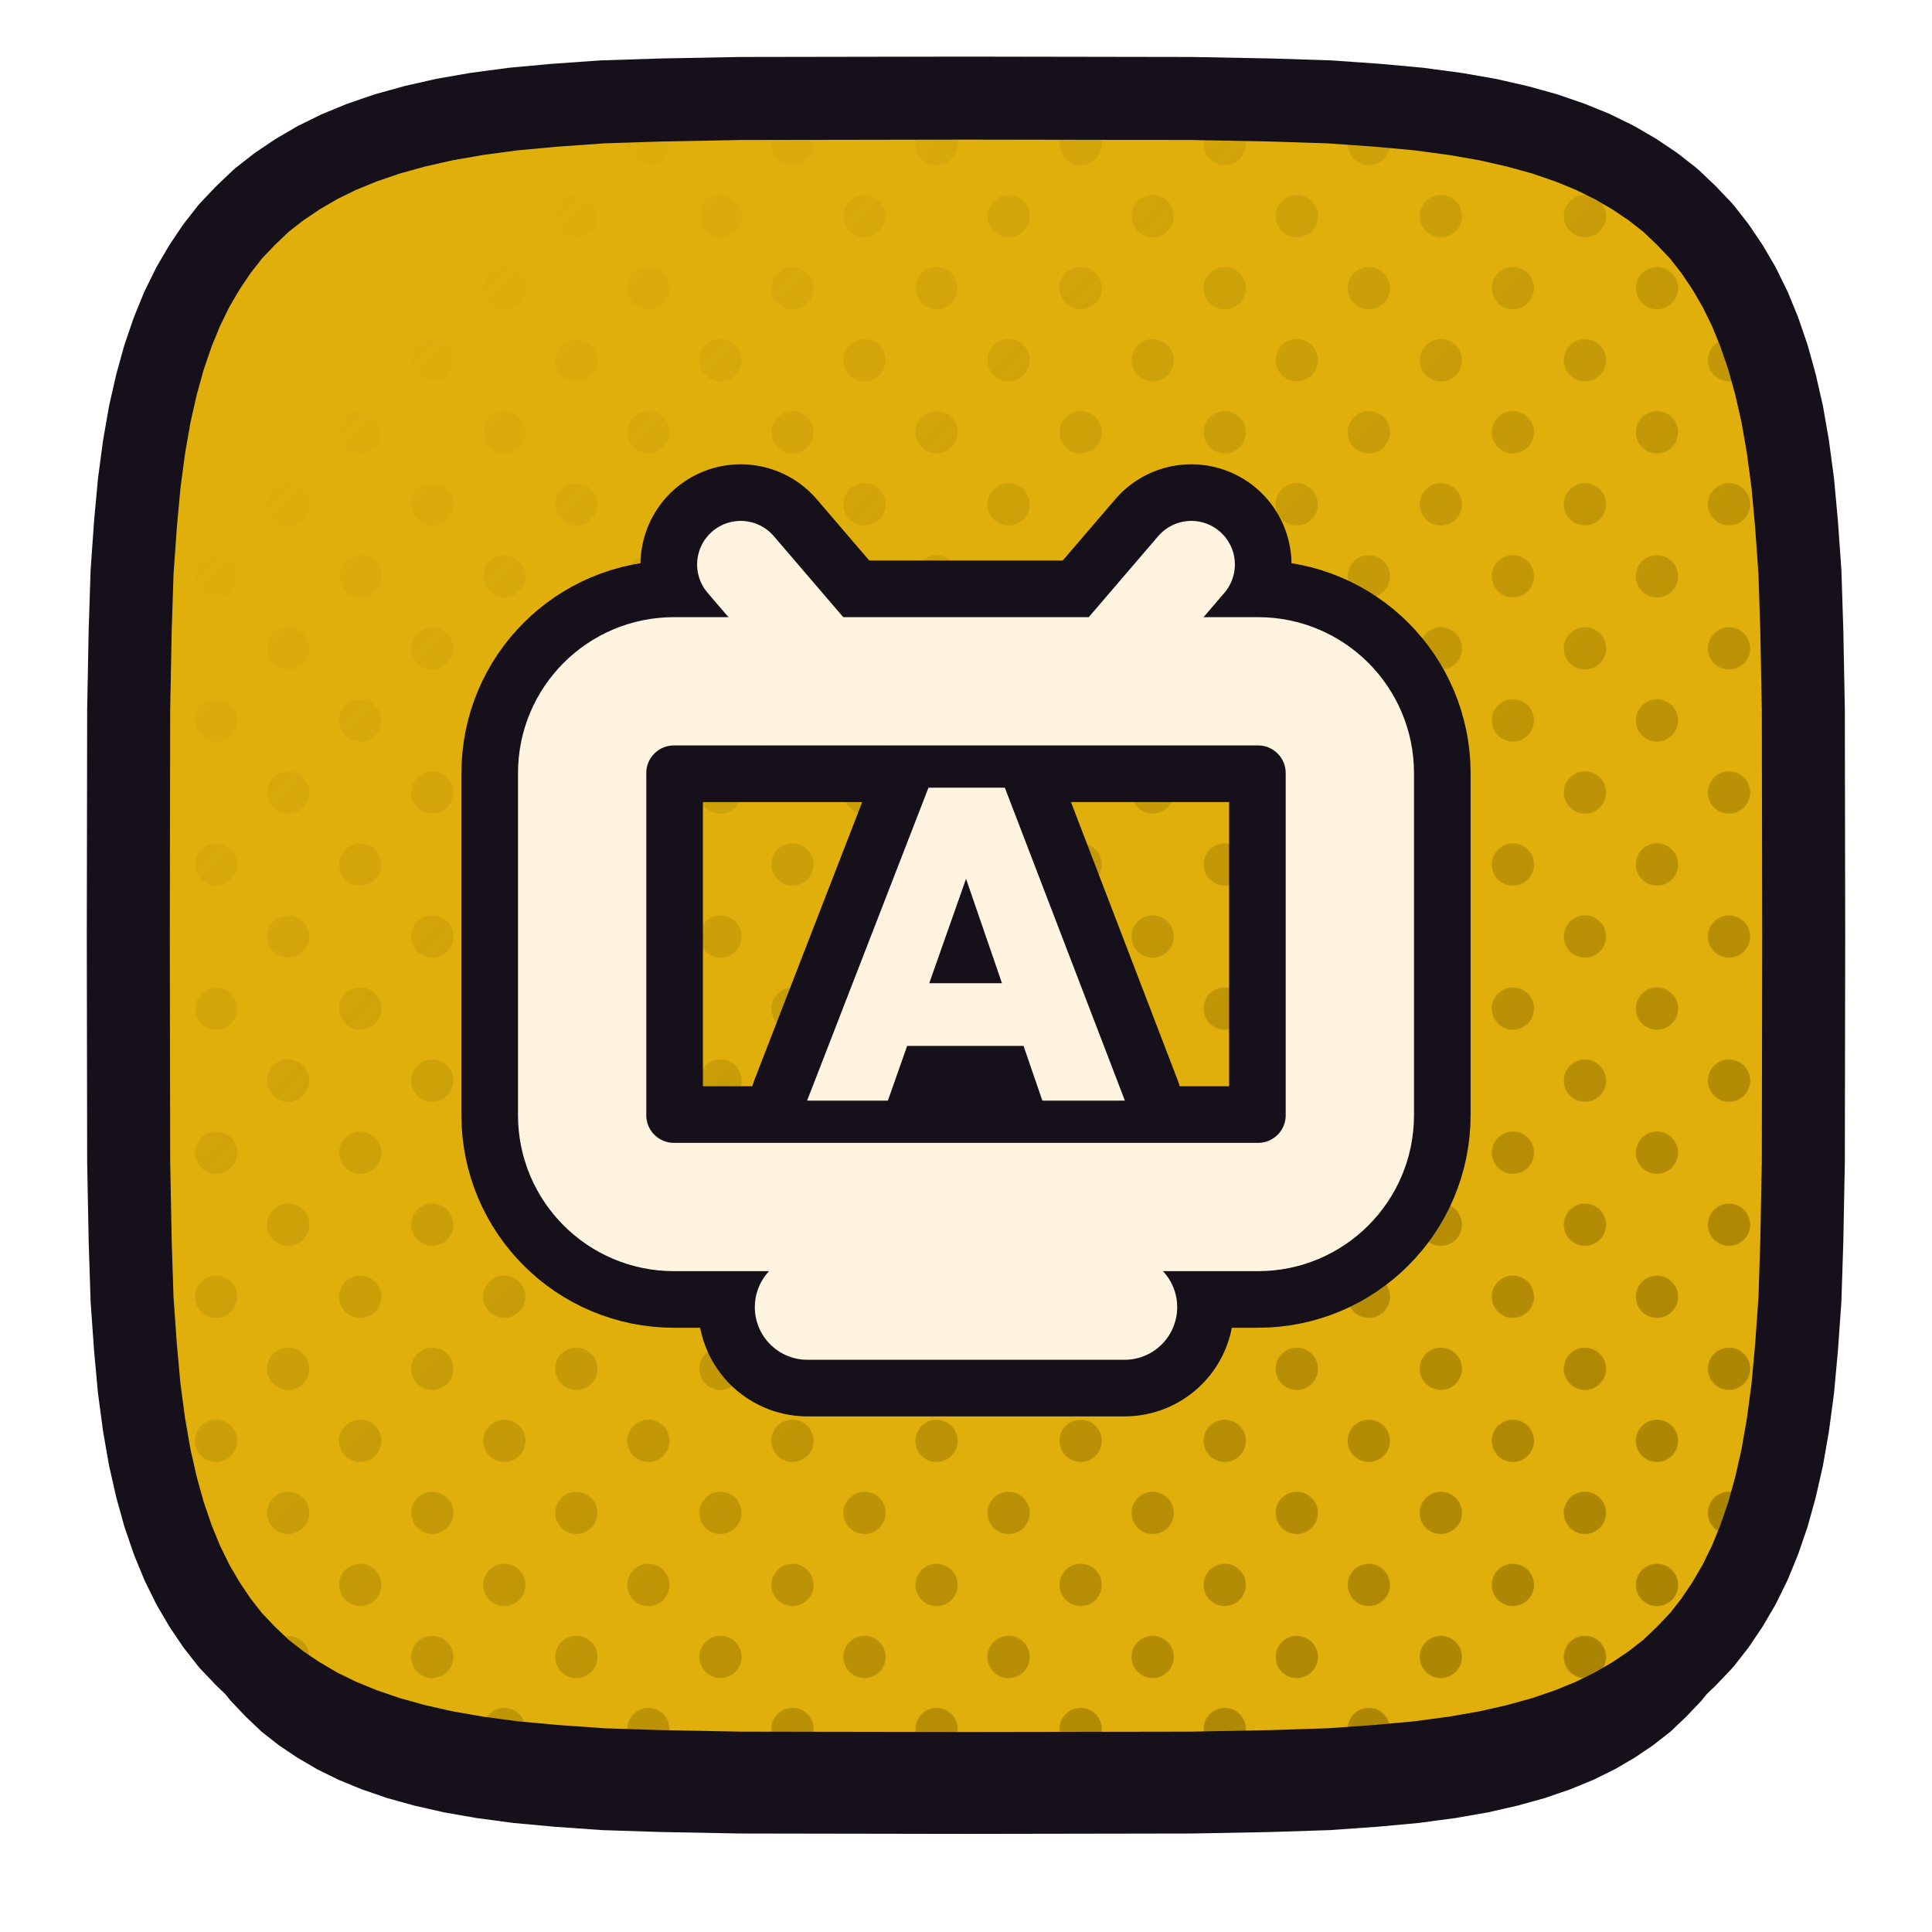
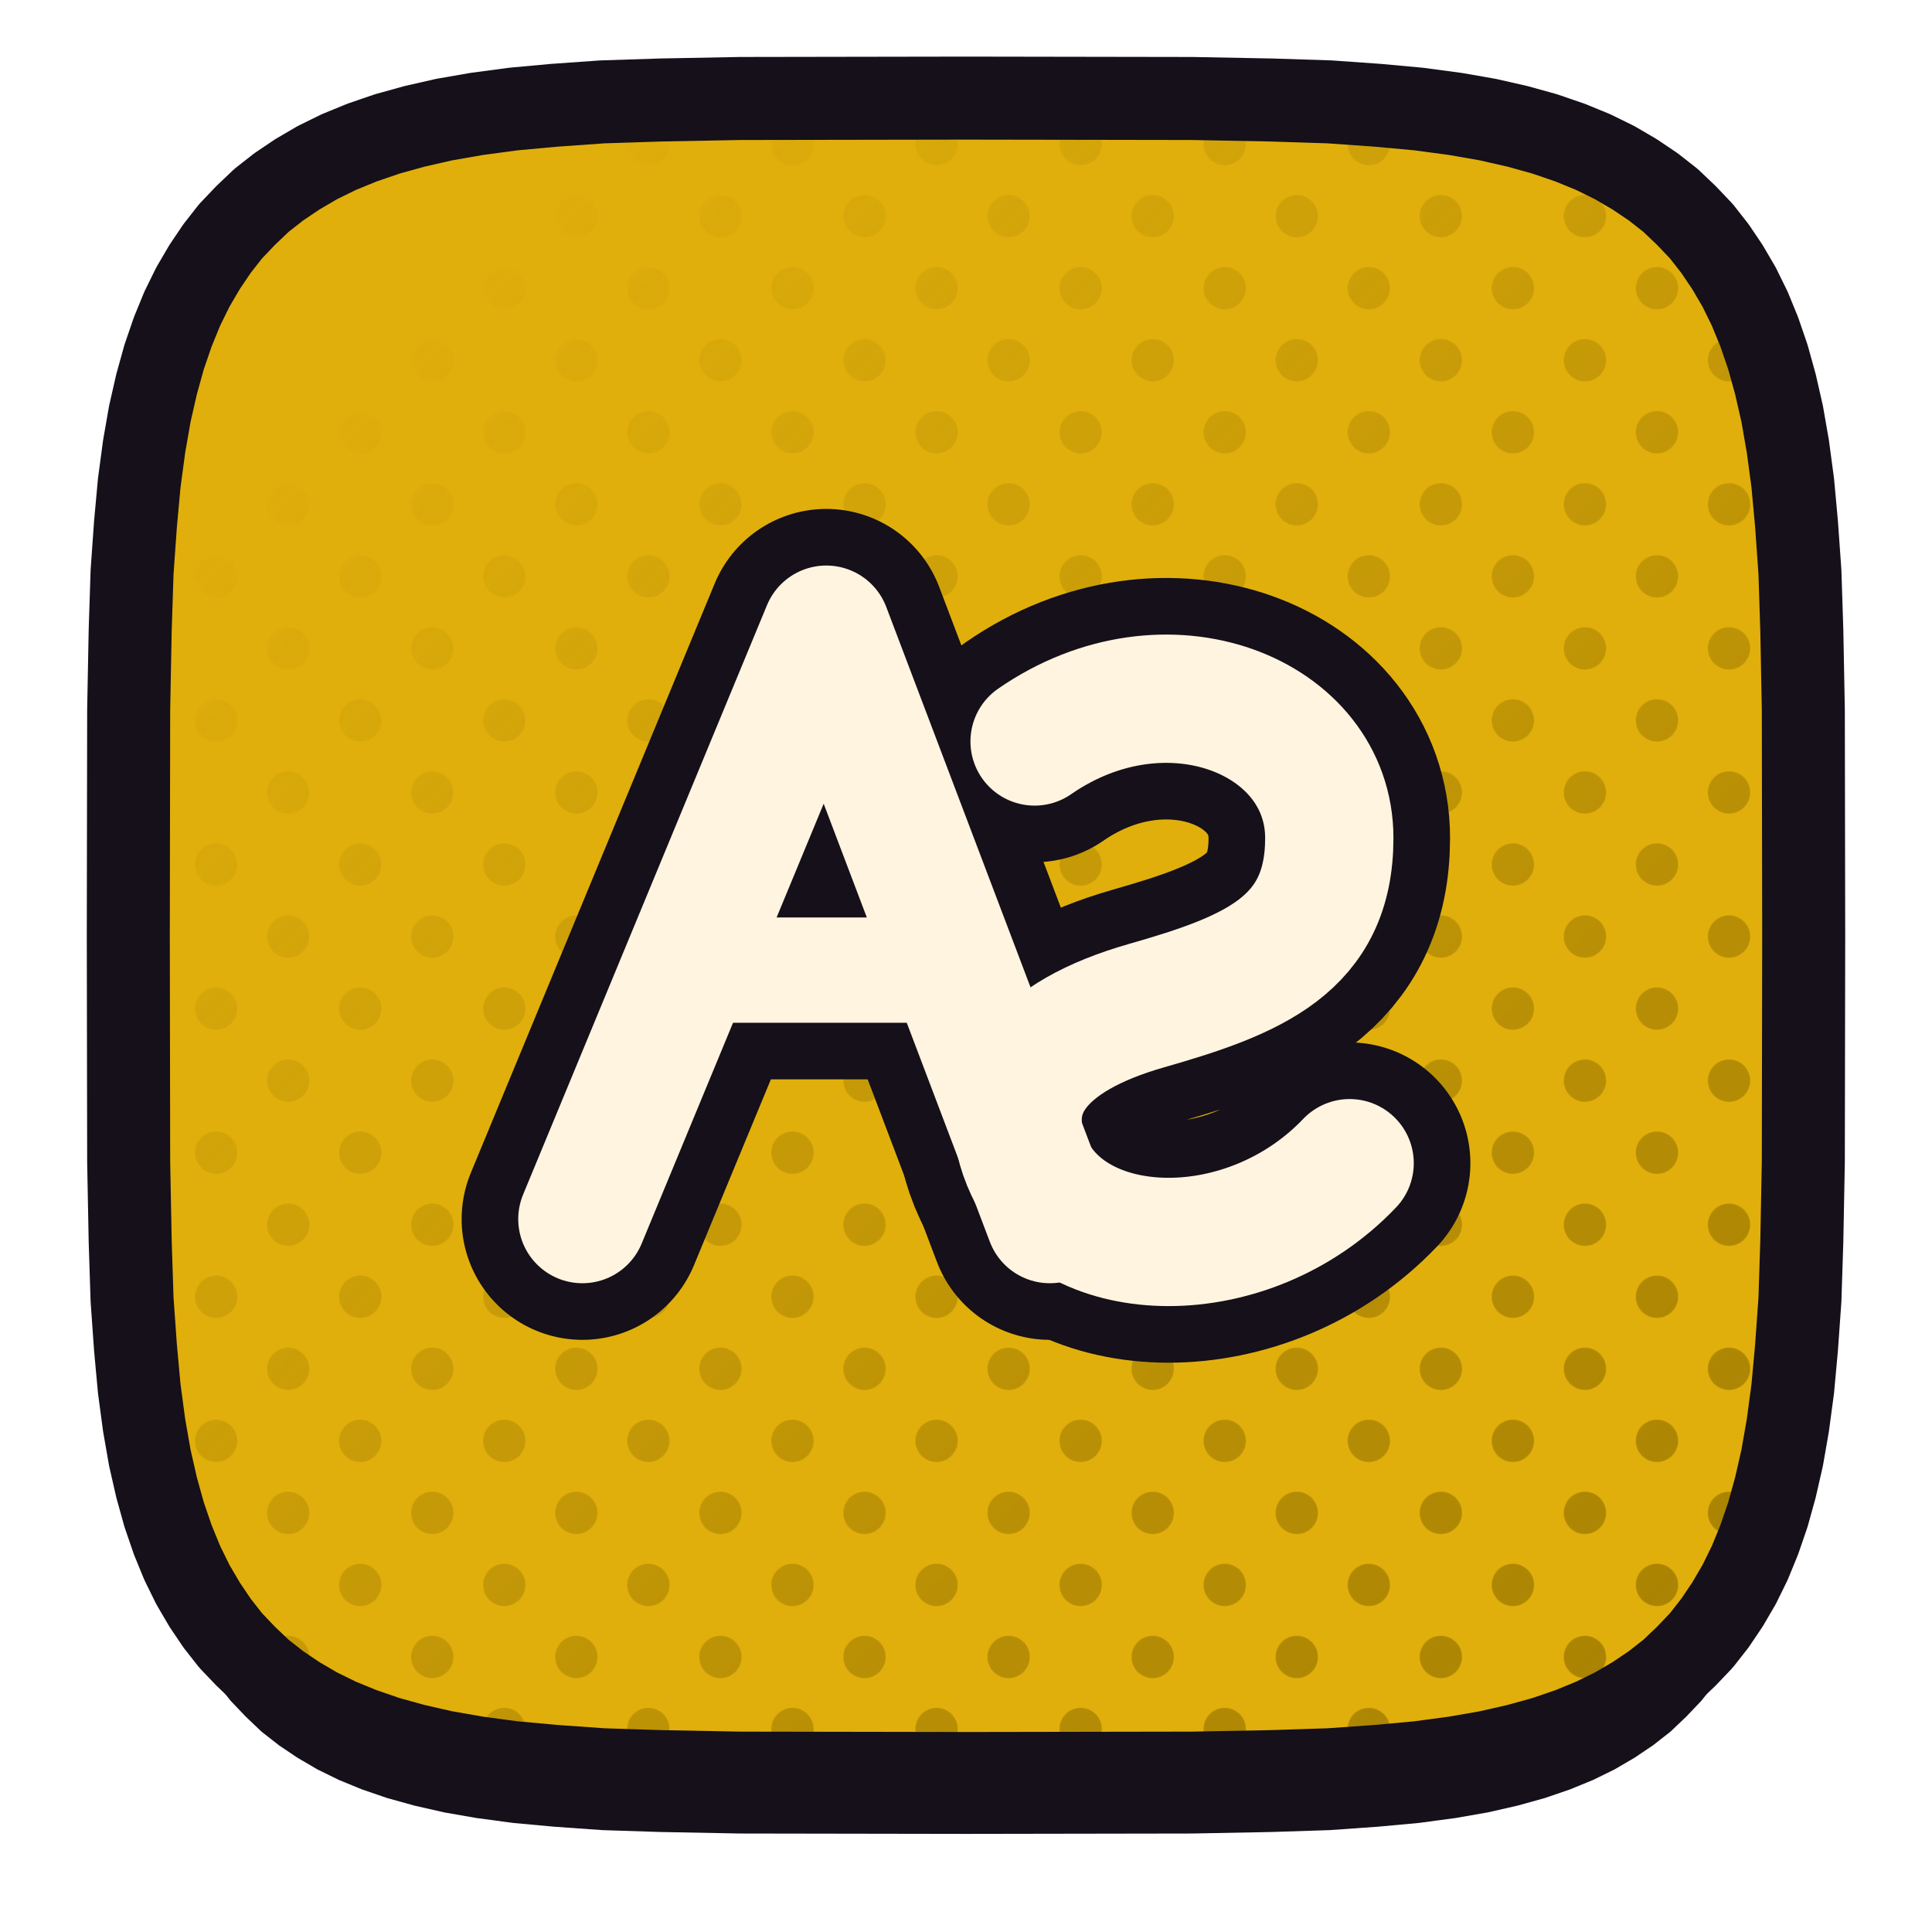
<svg xmlns="http://www.w3.org/2000/svg" xmlns:xlink="http://www.w3.org/1999/xlink" viewBox="0 0 512 512" width="512" height="512">
  <defs>
    <path id="fairscreen" d="M 478.0,248.0 L 477.9,307.9 L 477.5,328.9 L 477.0,344.4 L 476.1,357.1 L 475.1,368.0 L 473.8,377.7 L 472.3,386.3 L 470.5,394.2 L 468.5,401.4 L 466.2,408.1 L 463.7,414.2 L 460.9,419.9 L 457.8,425.2 L 454.5,430.1 L 450.9,434.7 L 446.9,438.9 L 442.7,442.9 L 438.1,446.5 L 433.2,449.8 L 427.9,452.9 L 422.2,455.7 L 416.1,458.2 L 409.4,460.5 L 402.2,462.5 L 394.3,464.3 L 385.7,465.8 L 376.0,467.1 L 365.1,468.1 L 352.4,469.0 L 336.9,469.5 L 315.9,469.9 L 256.0,470.0 L 196.1,469.9 L 175.1,469.5 L 159.6,469.0 L 146.9,468.1 L 136.0,467.1 L 126.3,465.8 L 117.7,464.3 L 109.8,462.5 L 102.6,460.5 L 95.9,458.2 L 89.8,455.7 L 84.1,452.9 L 78.8,449.8 L 73.9,446.5 L 69.3,442.9 L 65.1,438.9 L 61.1,434.7 L 57.5,430.1 L 54.2,425.2 L 51.1,419.9 L 48.3,414.2 L 45.8,408.1 L 43.5,401.4 L 41.5,394.2 L 39.7,386.3 L 38.2,377.7 L 36.9,368.0 L 35.9,357.1 L 35.0,344.4 L 34.5,328.9 L 34.1,307.9 L 34.0,248.0 L 34.1,188.1 L 34.5,167.1 L 35.0,151.6 L 35.9,138.9 L 36.9,128.0 L 38.2,118.3 L 39.7,109.7 L 41.5,101.8 L 43.5,94.6 L 45.8,87.9 L 48.3,81.8 L 51.1,76.1 L 54.2,70.8 L 57.5,65.9 L 61.1,61.3 L 65.1,57.1 L 69.3,53.1 L 73.9,49.5 L 78.8,46.2 L 84.1,43.1 L 89.8,40.3 L 95.9,37.8 L 102.6,35.5 L 109.8,33.5 L 117.7,31.7 L 126.3,30.2 L 136.0,28.9 L 146.9,27.9 L 159.6,27.0 L 175.1,26.5 L 196.1,26.1 L 256.0,26.0 L 315.9,26.1 L 336.9,26.5 L 352.4,27.0 L 365.1,27.9 L 376.0,28.9 L 385.7,30.2 L 394.3,31.7 L 402.2,33.5 L 409.4,35.5 L 416.1,37.8 L 422.2,40.3 L 427.9,43.1 L 433.2,46.2 L 438.1,49.5 L 442.7,53.1 L 446.9,57.1 L 450.9,61.3 L 454.5,65.9 L 457.8,70.8 L 460.9,76.1 L 463.7,81.8 L 466.2,87.9 L 468.5,94.6 L 470.5,101.8 L 472.3,109.7 L 473.8,118.3 L 475.1,128.0 L 476.1,138.9 L 477.0,151.6 L 477.5,167.1 L 477.9,188.1 Z" />
    <clipPath id="cpairscreen">
      <use href="#fairscreen" xlink:href="#fairscreen" />
    </clipPath>
    <pattern id="htairscreen" width="27.0" height="27.0" patternUnits="userSpaceOnUse" patternTransform="rotate(45)">
      <circle cx="13.50" cy="13.50" r="5.6" fill="#9D7900" />
    </pattern>
    <linearGradient id="hgairscreen" x1="0" y1="0" x2="1" y2="1">
      <stop offset="0.18" stop-color="#000000" />
      <stop offset="0.62" stop-color="#8A8A8A" />
      <stop offset="1" stop-color="#FFFFFF" />
    </linearGradient>
    <mask id="hmairscreen">
      <rect x="0" y="0" width="512" height="512" fill="url(#hgairscreen)" />
    </mask>
  </defs>
  <use href="#fairscreen" xlink:href="#fairscreen" fill="#151019" transform="translate(0,16)" />
  <use href="#fairscreen" xlink:href="#fairscreen" fill="#E0AF0C" />
  <g clip-path="url(#cpairscreen)">
    <rect width="512" height="512" fill="url(#htairscreen)" mask="url(#hmairscreen)" />
  </g>
  <use href="#fairscreen" xlink:href="#fairscreen" fill="none" stroke="#151019" stroke-width="22" stroke-linejoin="round" />
  <g transform="translate(256.0,248.0)">
-     <g transform="scale(0.55285) translate(-256.00,-250.00)">
-       <rect x="72" y="128" width="368" height="252" rx="44" fill="none" stroke="#151019" stroke-width="115.76" stroke-linecap="round" stroke-linejoin="round" />
-       <path d="M 196 128 L 148 72" fill="none" stroke="#151019" stroke-width="96.05" stroke-linecap="round" stroke-linejoin="round" />
-       <path d="M 316 128 L 364 72" fill="none" stroke="#151019" stroke-width="96.05" stroke-linecap="round" stroke-linejoin="round" />
-       <path d="M 180 428 L 332 428" fill="none" stroke="#151019" stroke-width="104.73" stroke-linecap="round" stroke-linejoin="round" />
-       <path d="M179.836 329.0 238.017 179.0H274.618L332.164 329.0H292.601L249.23 202.907H262.982L218.553 329.0ZM215.168 302.766V272.724H297.89V302.766Z" fill="#151019" stroke="#151019" stroke-width="54.26" stroke-linecap="round" stroke-linejoin="round" />
-       <rect x="72" y="128" width="368" height="252" rx="44" fill="none" stroke="#FFF4E0" stroke-width="61.50" stroke-linecap="round" stroke-linejoin="round" />
-       <path d="M 196 128 L 148 72" fill="none" stroke="#FFF4E0" stroke-width="41.78" stroke-linecap="round" stroke-linejoin="round" />
-       <path d="M 316 128 L 364 72" fill="none" stroke="#FFF4E0" stroke-width="41.78" stroke-linecap="round" stroke-linejoin="round" />
-       <path d="M 180 428 L 332 428" fill="none" stroke="#FFF4E0" stroke-width="50.47" stroke-linecap="round" stroke-linejoin="round" />
-       <path d="M179.836 329.0 238.017 179.0H274.618L332.164 329.0H292.601L249.23 202.907H262.982L218.553 329.0ZM215.168 302.766V272.724H297.89V302.766Z" fill="#FFF4E0" stroke="none" />
+     <g transform="scale(0.67327) translate(-259.00,-254.50)">
+       <path d="M 108 366 L 204 134 L 292 366" fill="none" stroke="#151019" stroke-width="95.06" stroke-linecap="round" stroke-linejoin="round" />
+       <path d="M 158 268 H 253" fill="none" stroke="#151019" stroke-width="86.00" stroke-linecap="round" stroke-linejoin="round" />
+       <path d="M 286 178 C 338 142 402 168 402 216 C 402 258 372 270 330 282 C 288 294 270 316 284 346 C 302 384 370 386 410 344" fill="none" stroke="#151019" stroke-width="95.06" stroke-linecap="round" stroke-linejoin="round" />
+       <path d="M 108 366 L 204 134 L 292 366" fill="none" stroke="#FFF4E0" stroke-width="50.50" stroke-linecap="round" stroke-linejoin="round" />
+       <path d="M 158 268 H 253" fill="none" stroke="#FFF4E0" stroke-width="41.44" stroke-linecap="round" stroke-linejoin="round" />
+       <path d="M 286 178 C 338 142 402 168 402 216 C 402 258 372 270 330 282 C 288 294 270 316 284 346 C 302 384 370 386 410 344" fill="none" stroke="#FFF4E0" stroke-width="50.50" stroke-linecap="round" stroke-linejoin="round" />
    </g>
  </g>
</svg>
